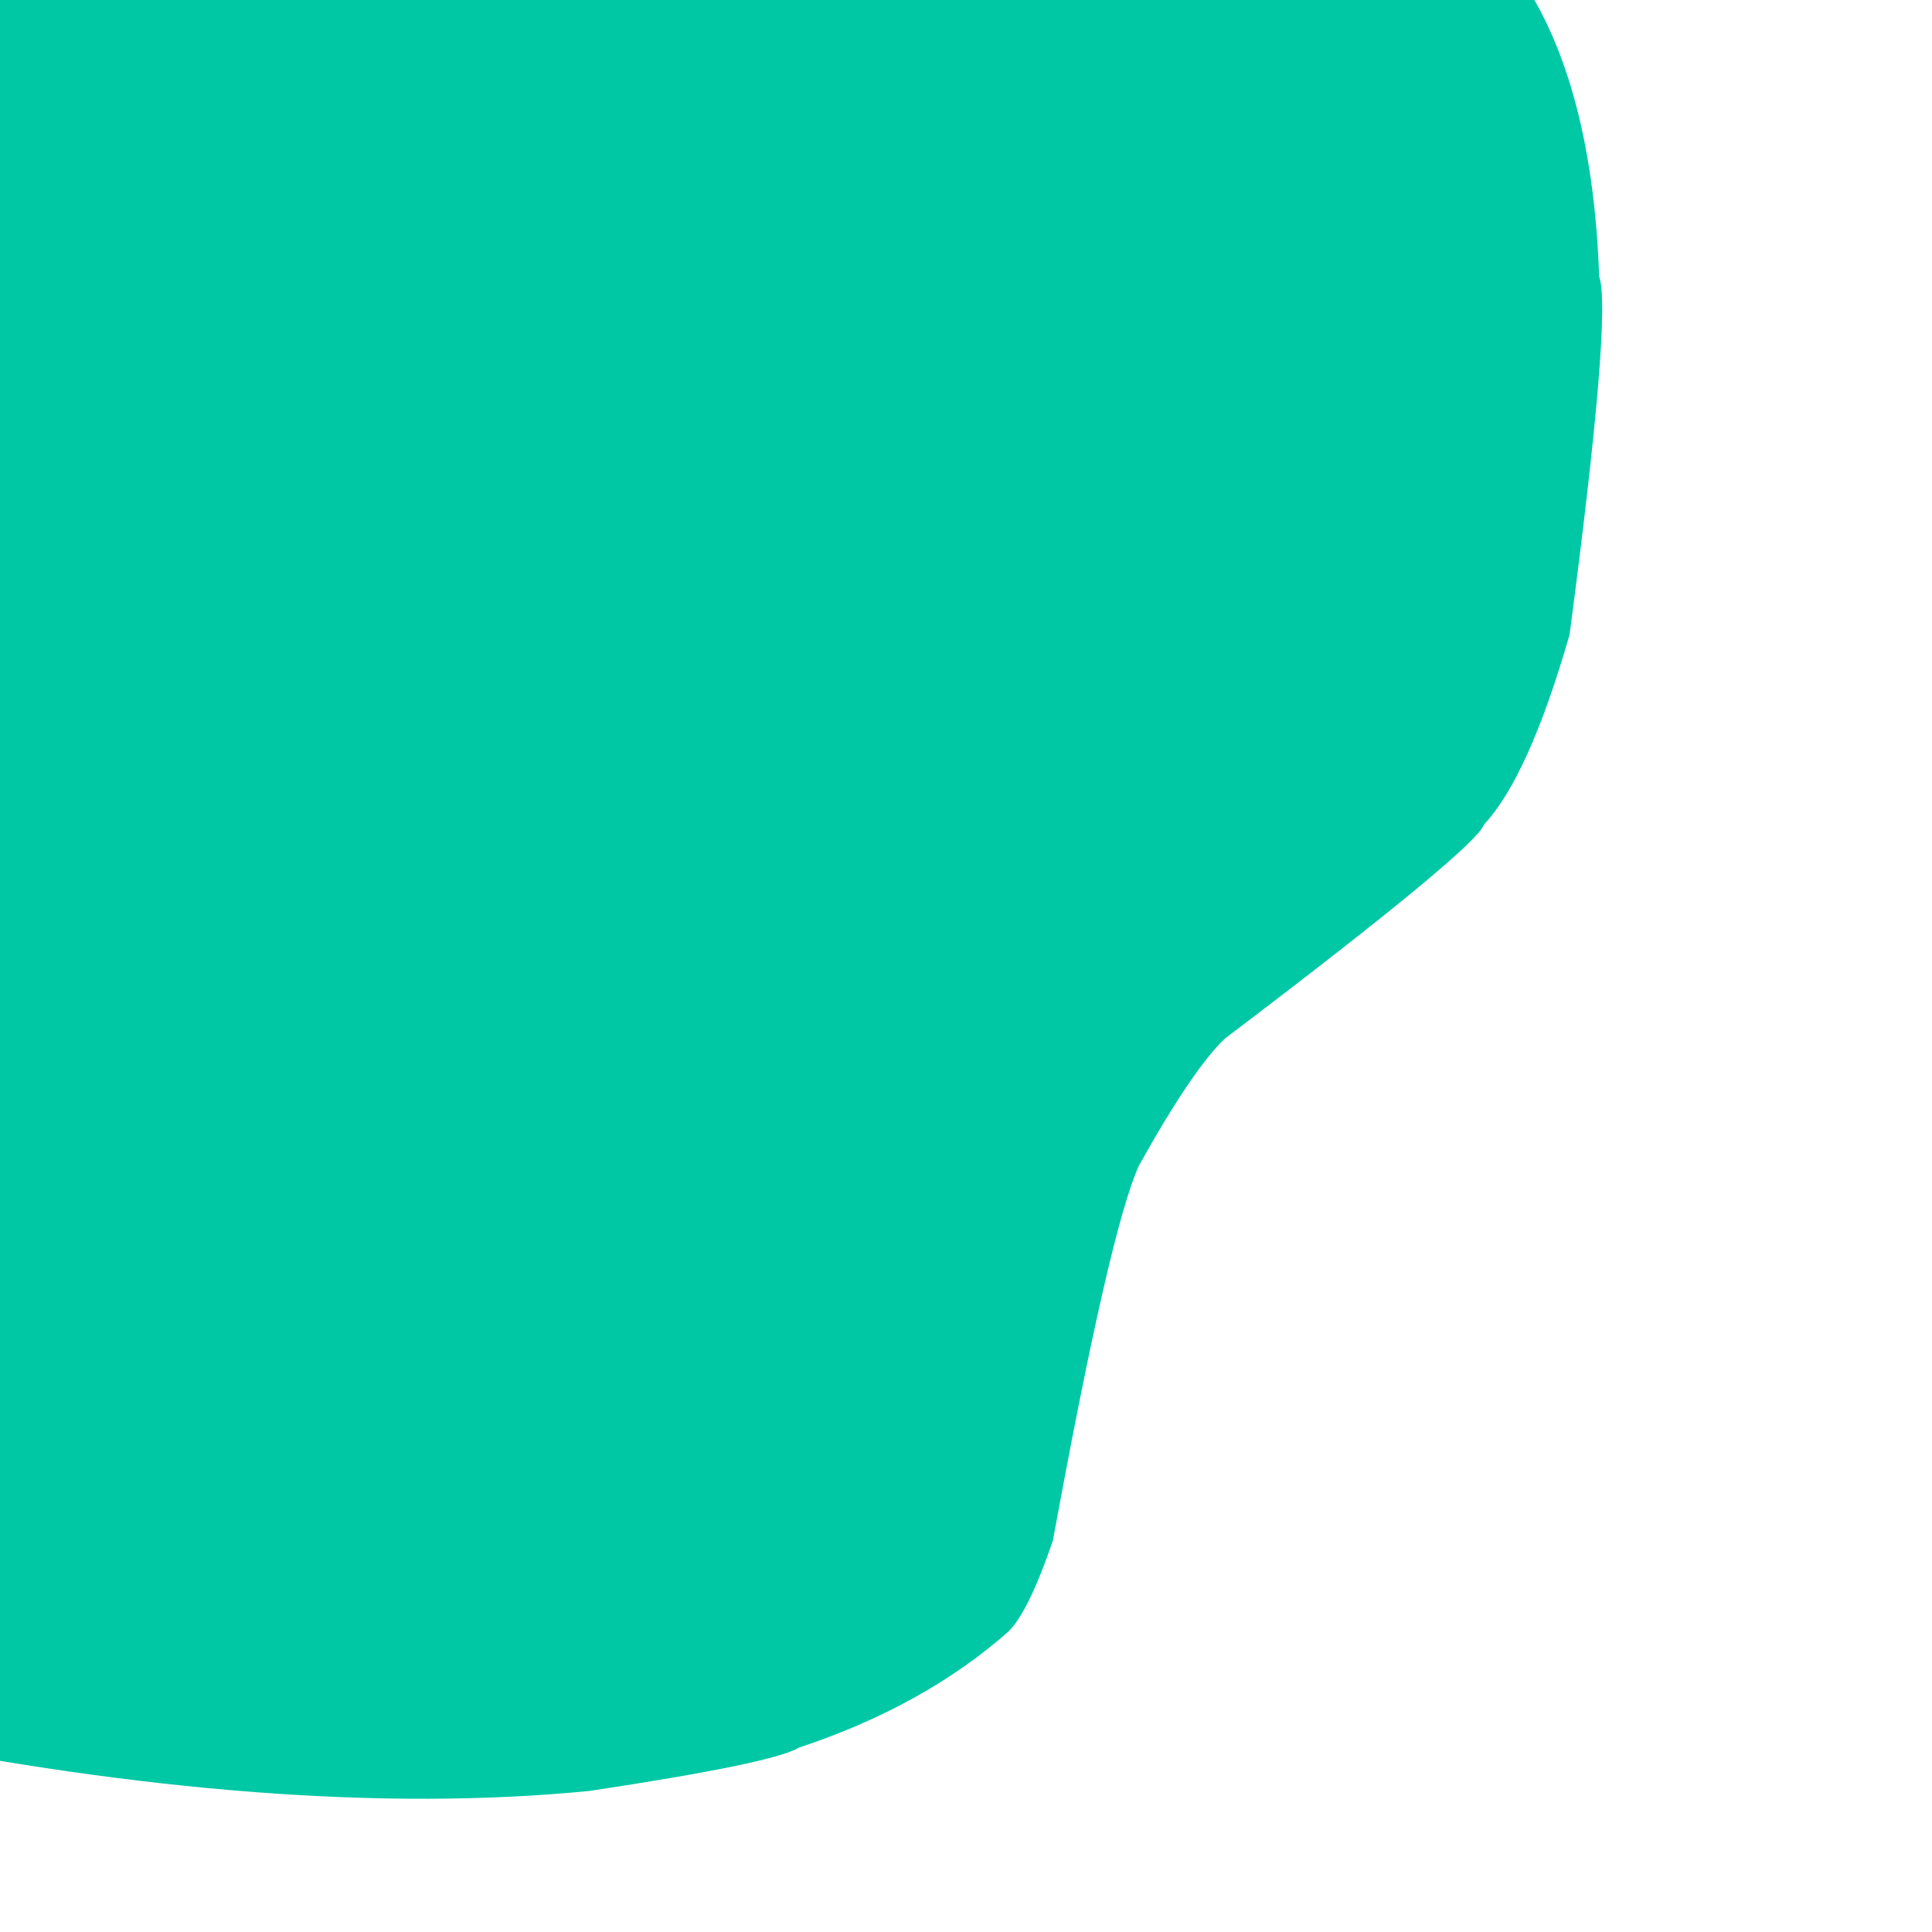
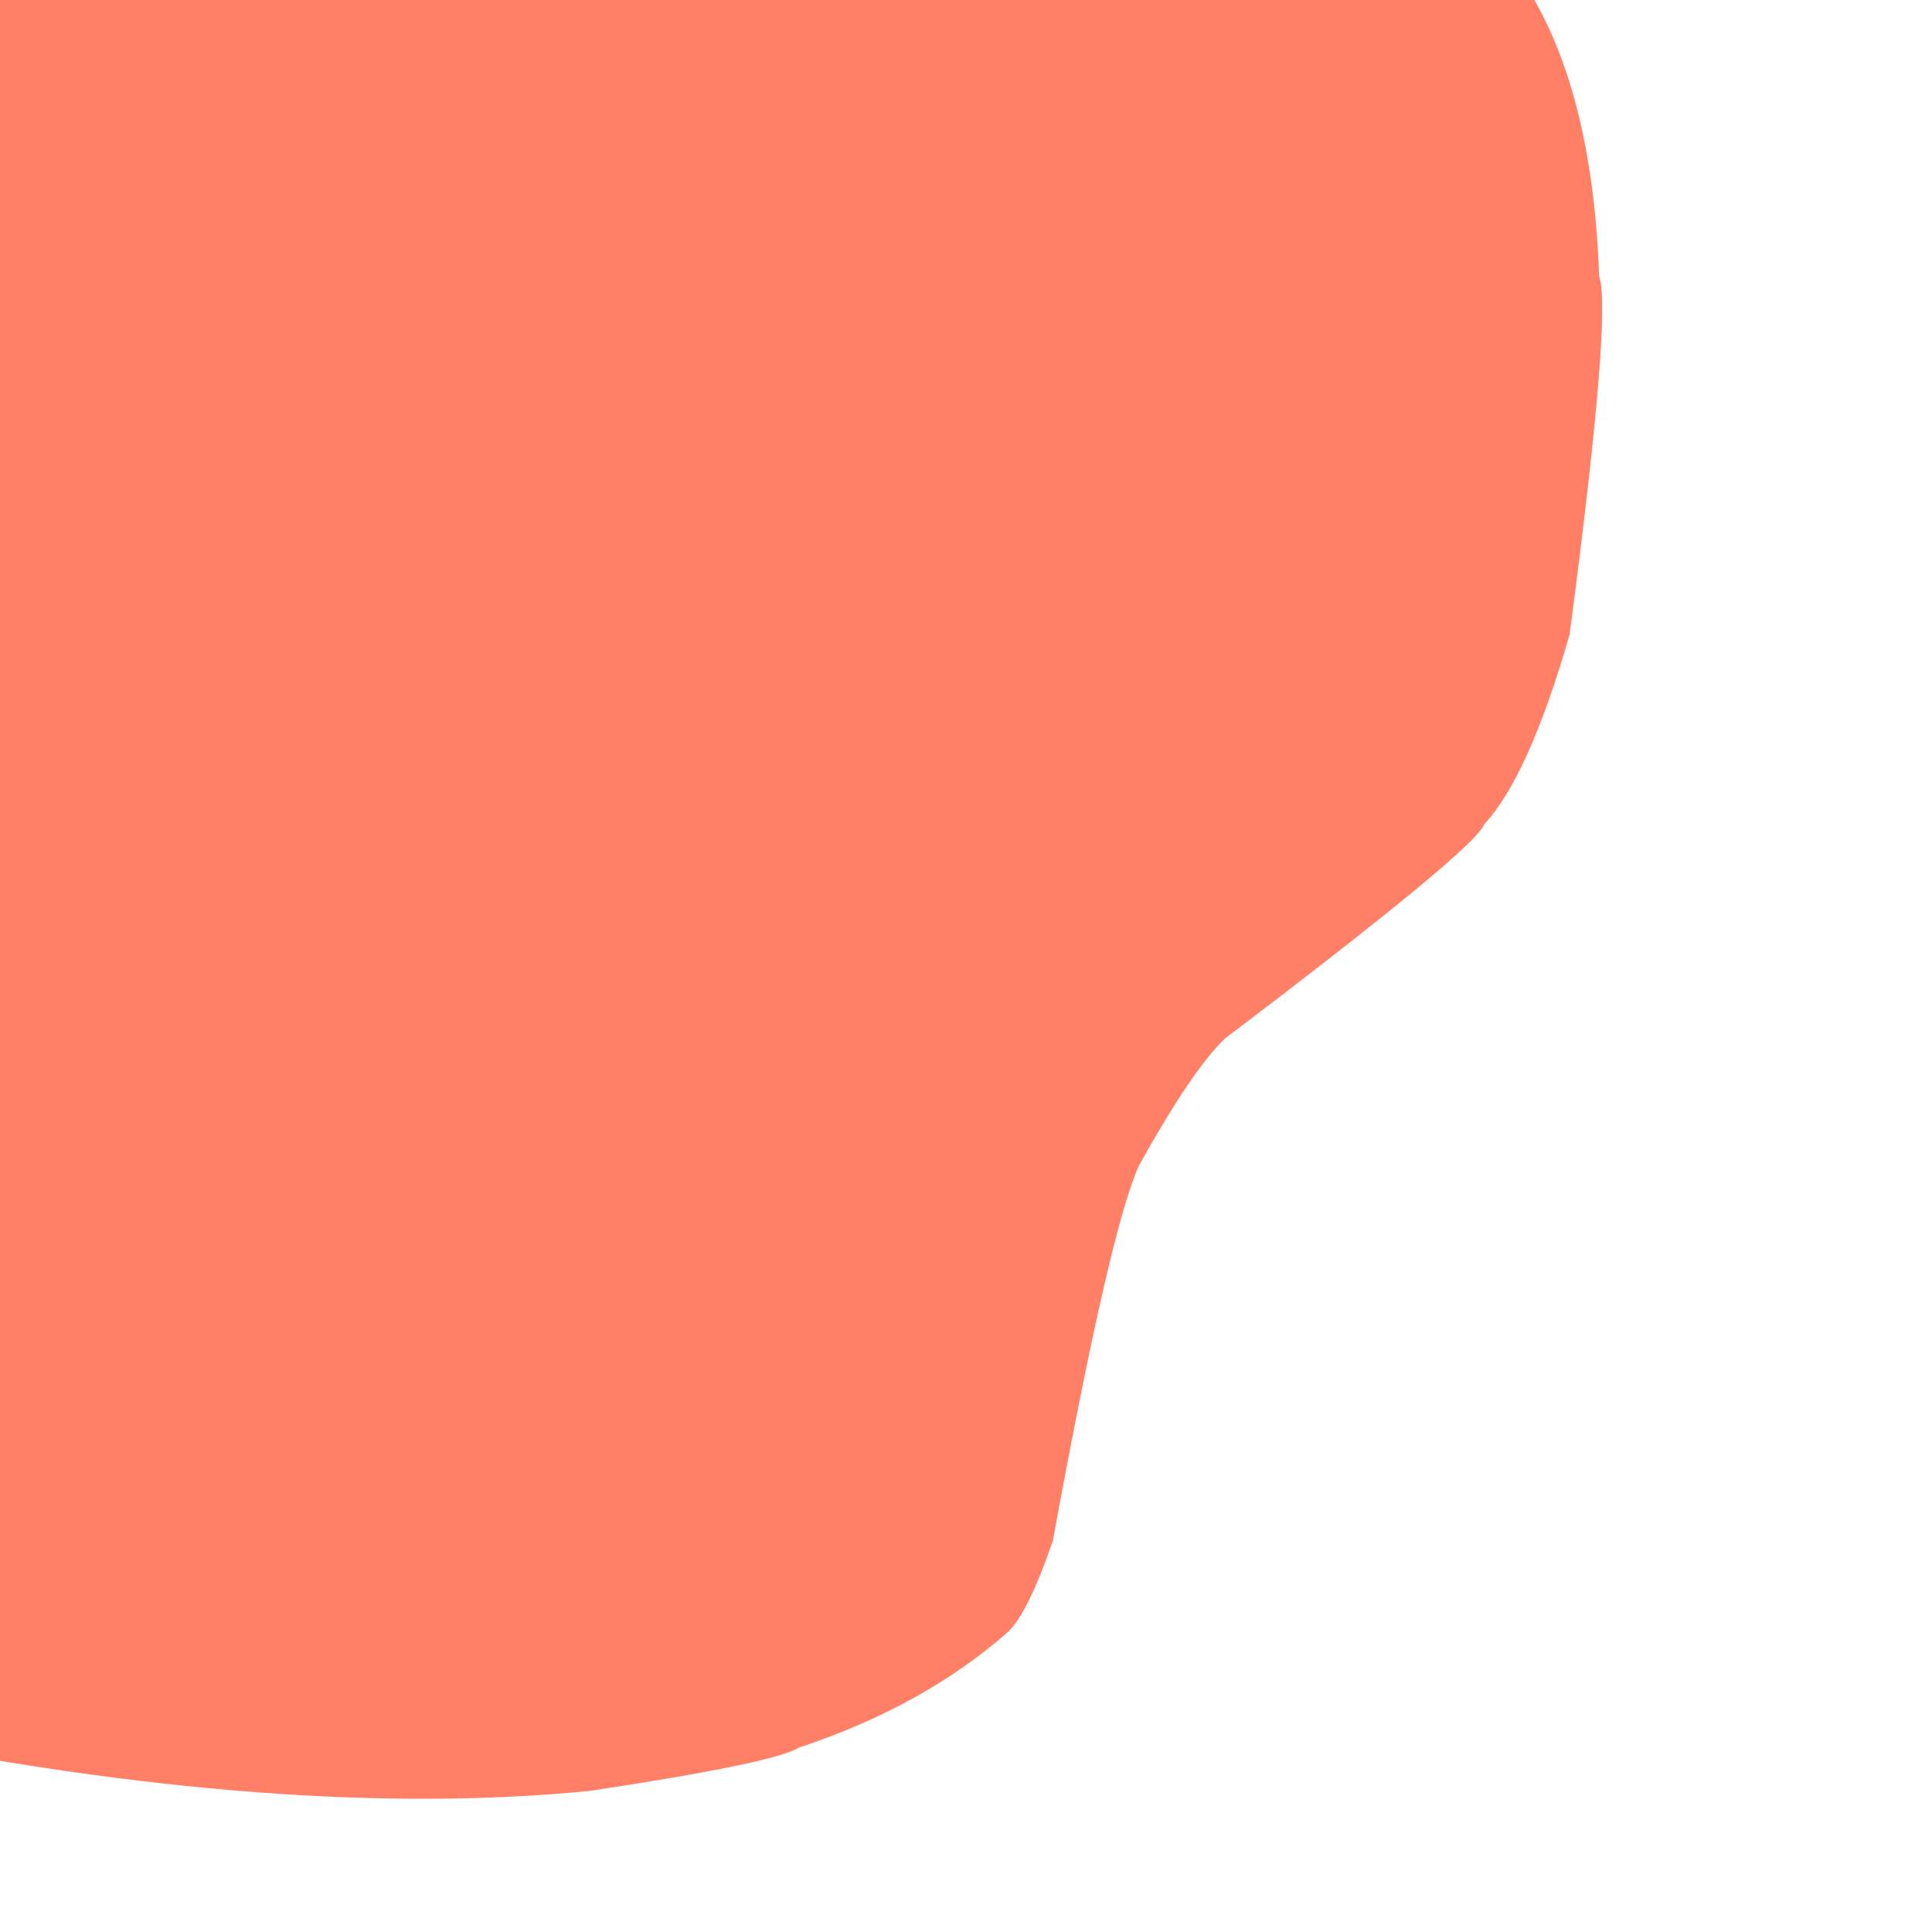
<svg xmlns="http://www.w3.org/2000/svg" version="1.1" width="800px" height="800px" viewBox="-40 240 800 800">
  <g id="layer1">
-     <g style="fill:rgb(0,200,165); fill-opacity:1.0; stroke-linejoin: miter">
+     <g style="fill:rgb(255,128,102); fill-opacity:1.0; stroke-linejoin: miter">
      <path d="M-95.869,35.385L546.541,192.367Q594.003,216.526,611.799,280.525Q620.696,312.524,622.177,354.482Q627.553,369.237,609.933,502.767Q592.982,561.65,574.473,581.436Q571.321,591.166,467.245,670.02Q453.8,682.772,431.597,722.668Q419.555,749.095,395.985,877.902Q385.635,908.127,377.269,915.862Q342.309,946.594,290.764,963.667Q280.469,970.069,204.115,981.593Q77.337,994.039,-96.882,958.641Q-125.058,952.937,-143.195,930.452Q-163.671,898.674,-164.754,887.284Q-180.964,846.435,-180.923,660.069Q-182.028,605.326,-175.392,441.442L-145.136,203.415L-126.064,99.31Q-99.054,60.134,-95.869,35.385" />
    </g>
  </g>
</svg>
